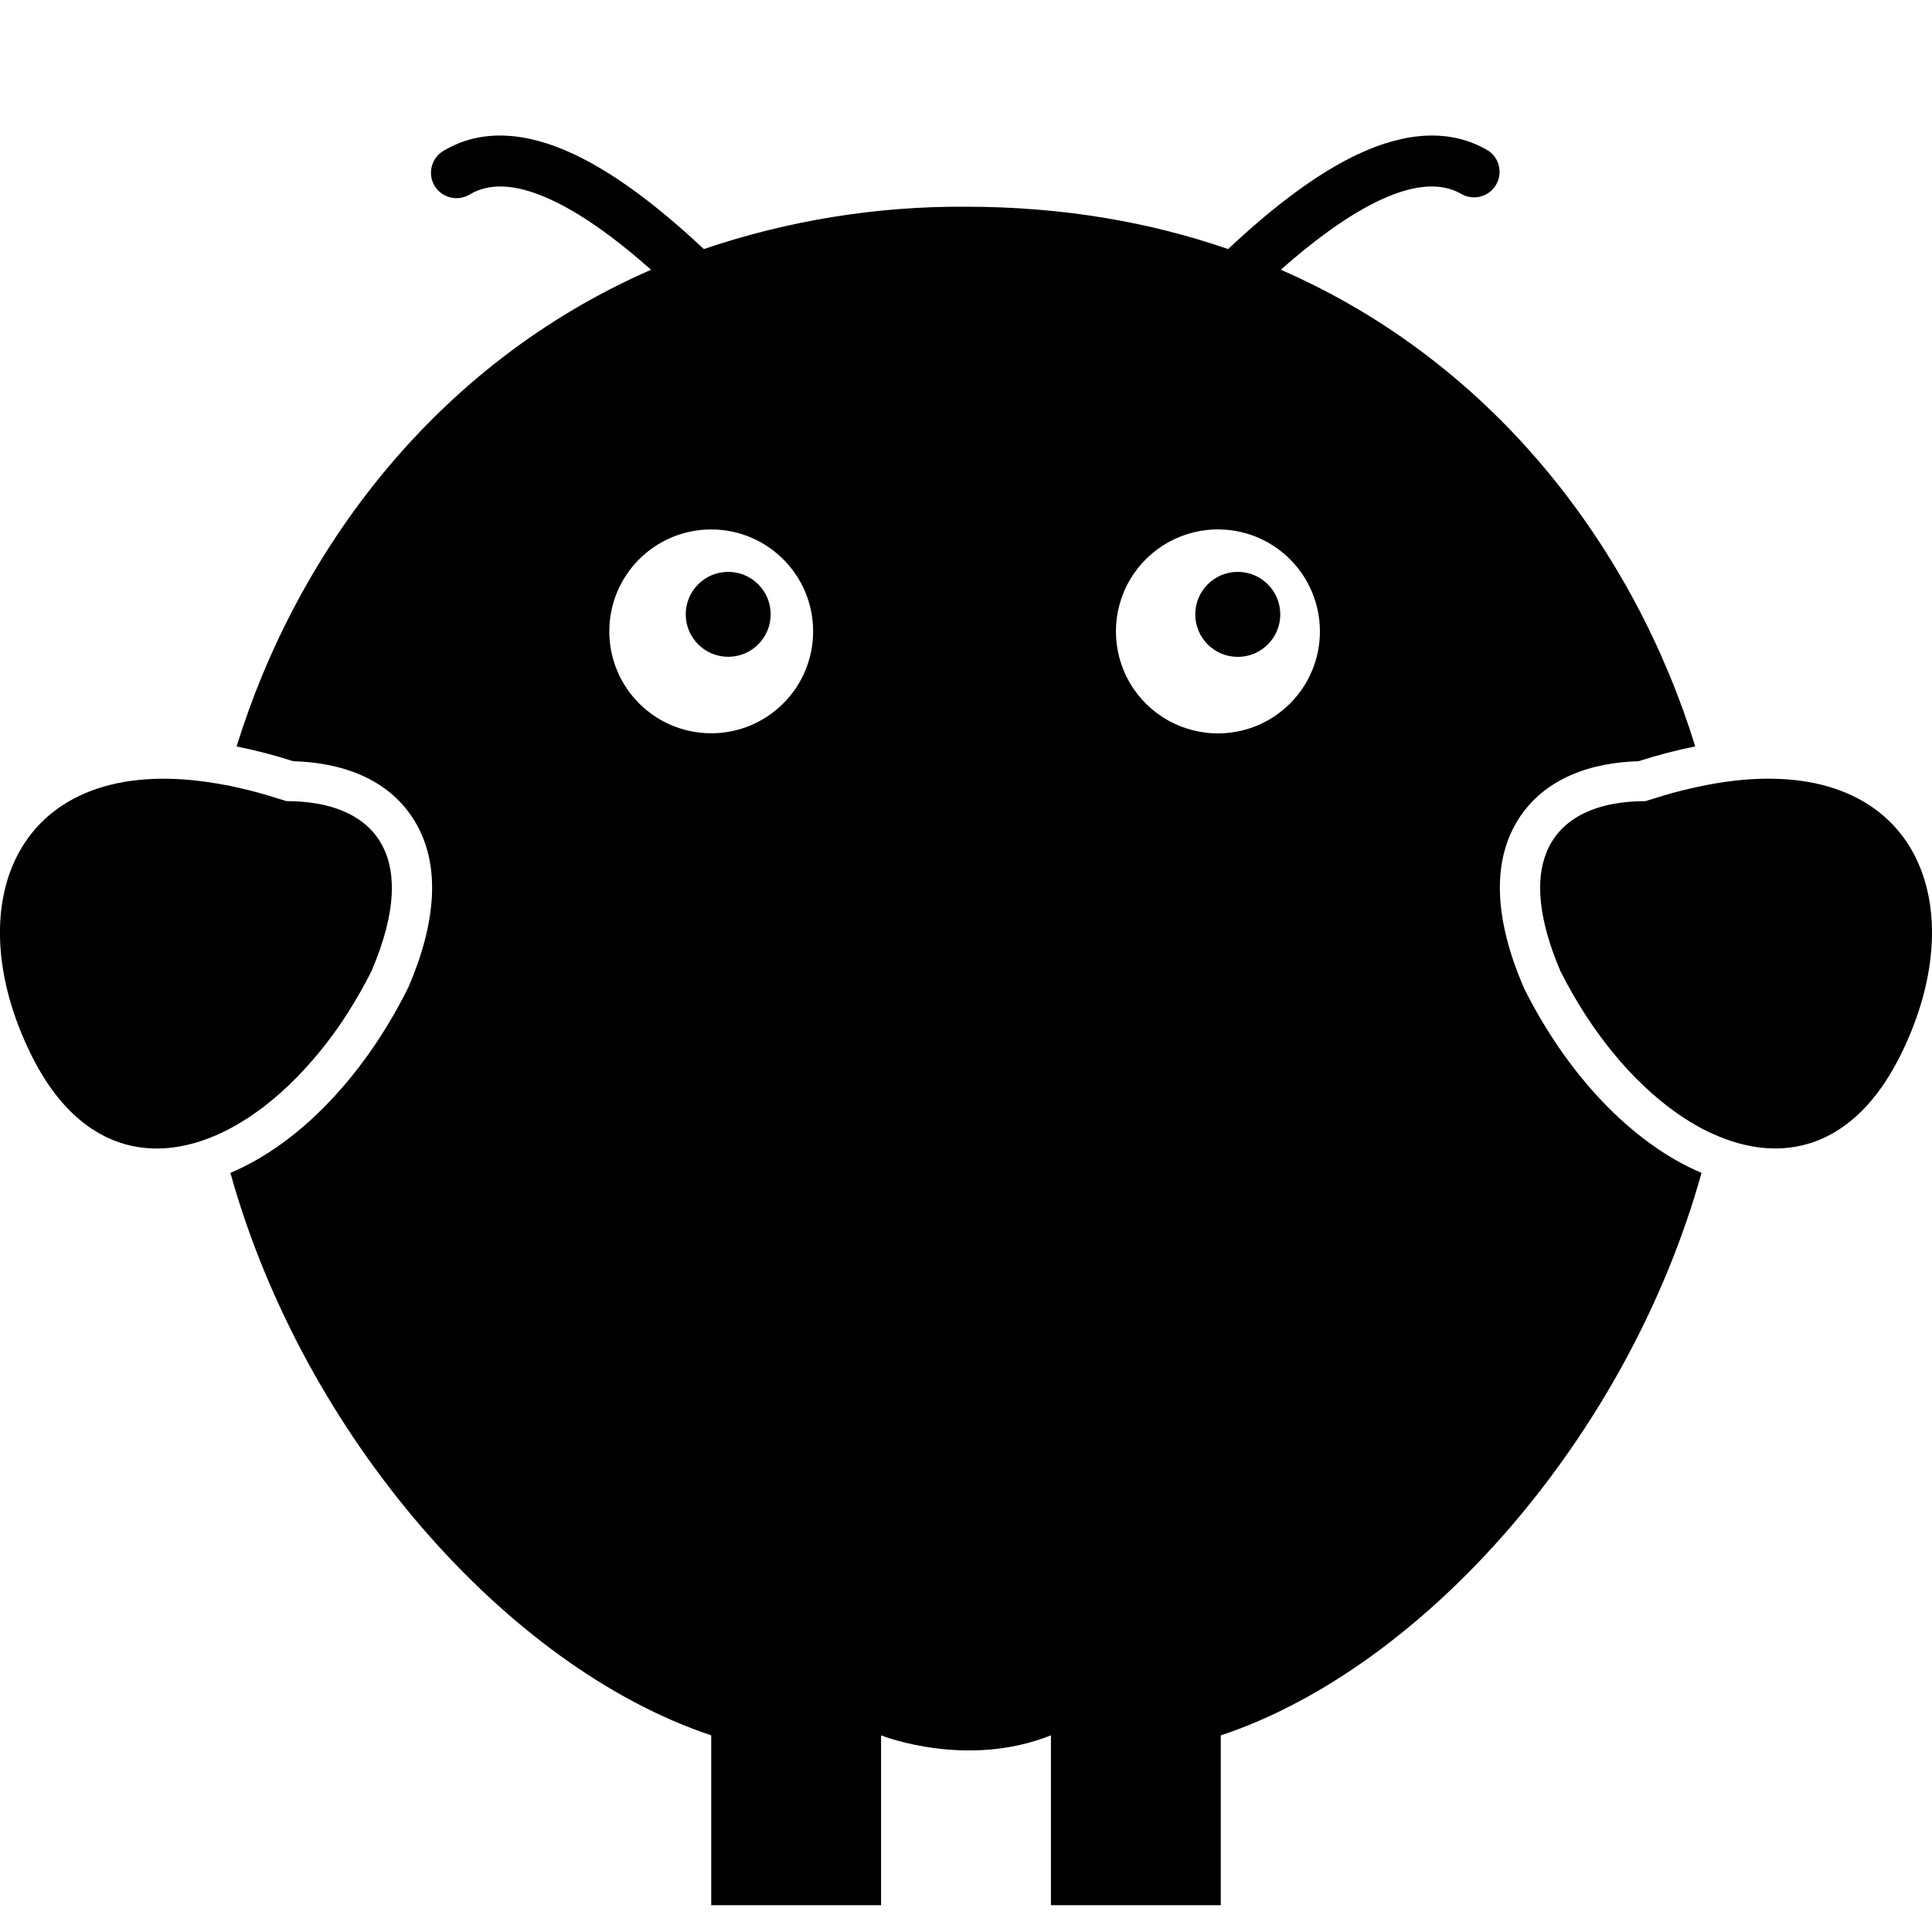
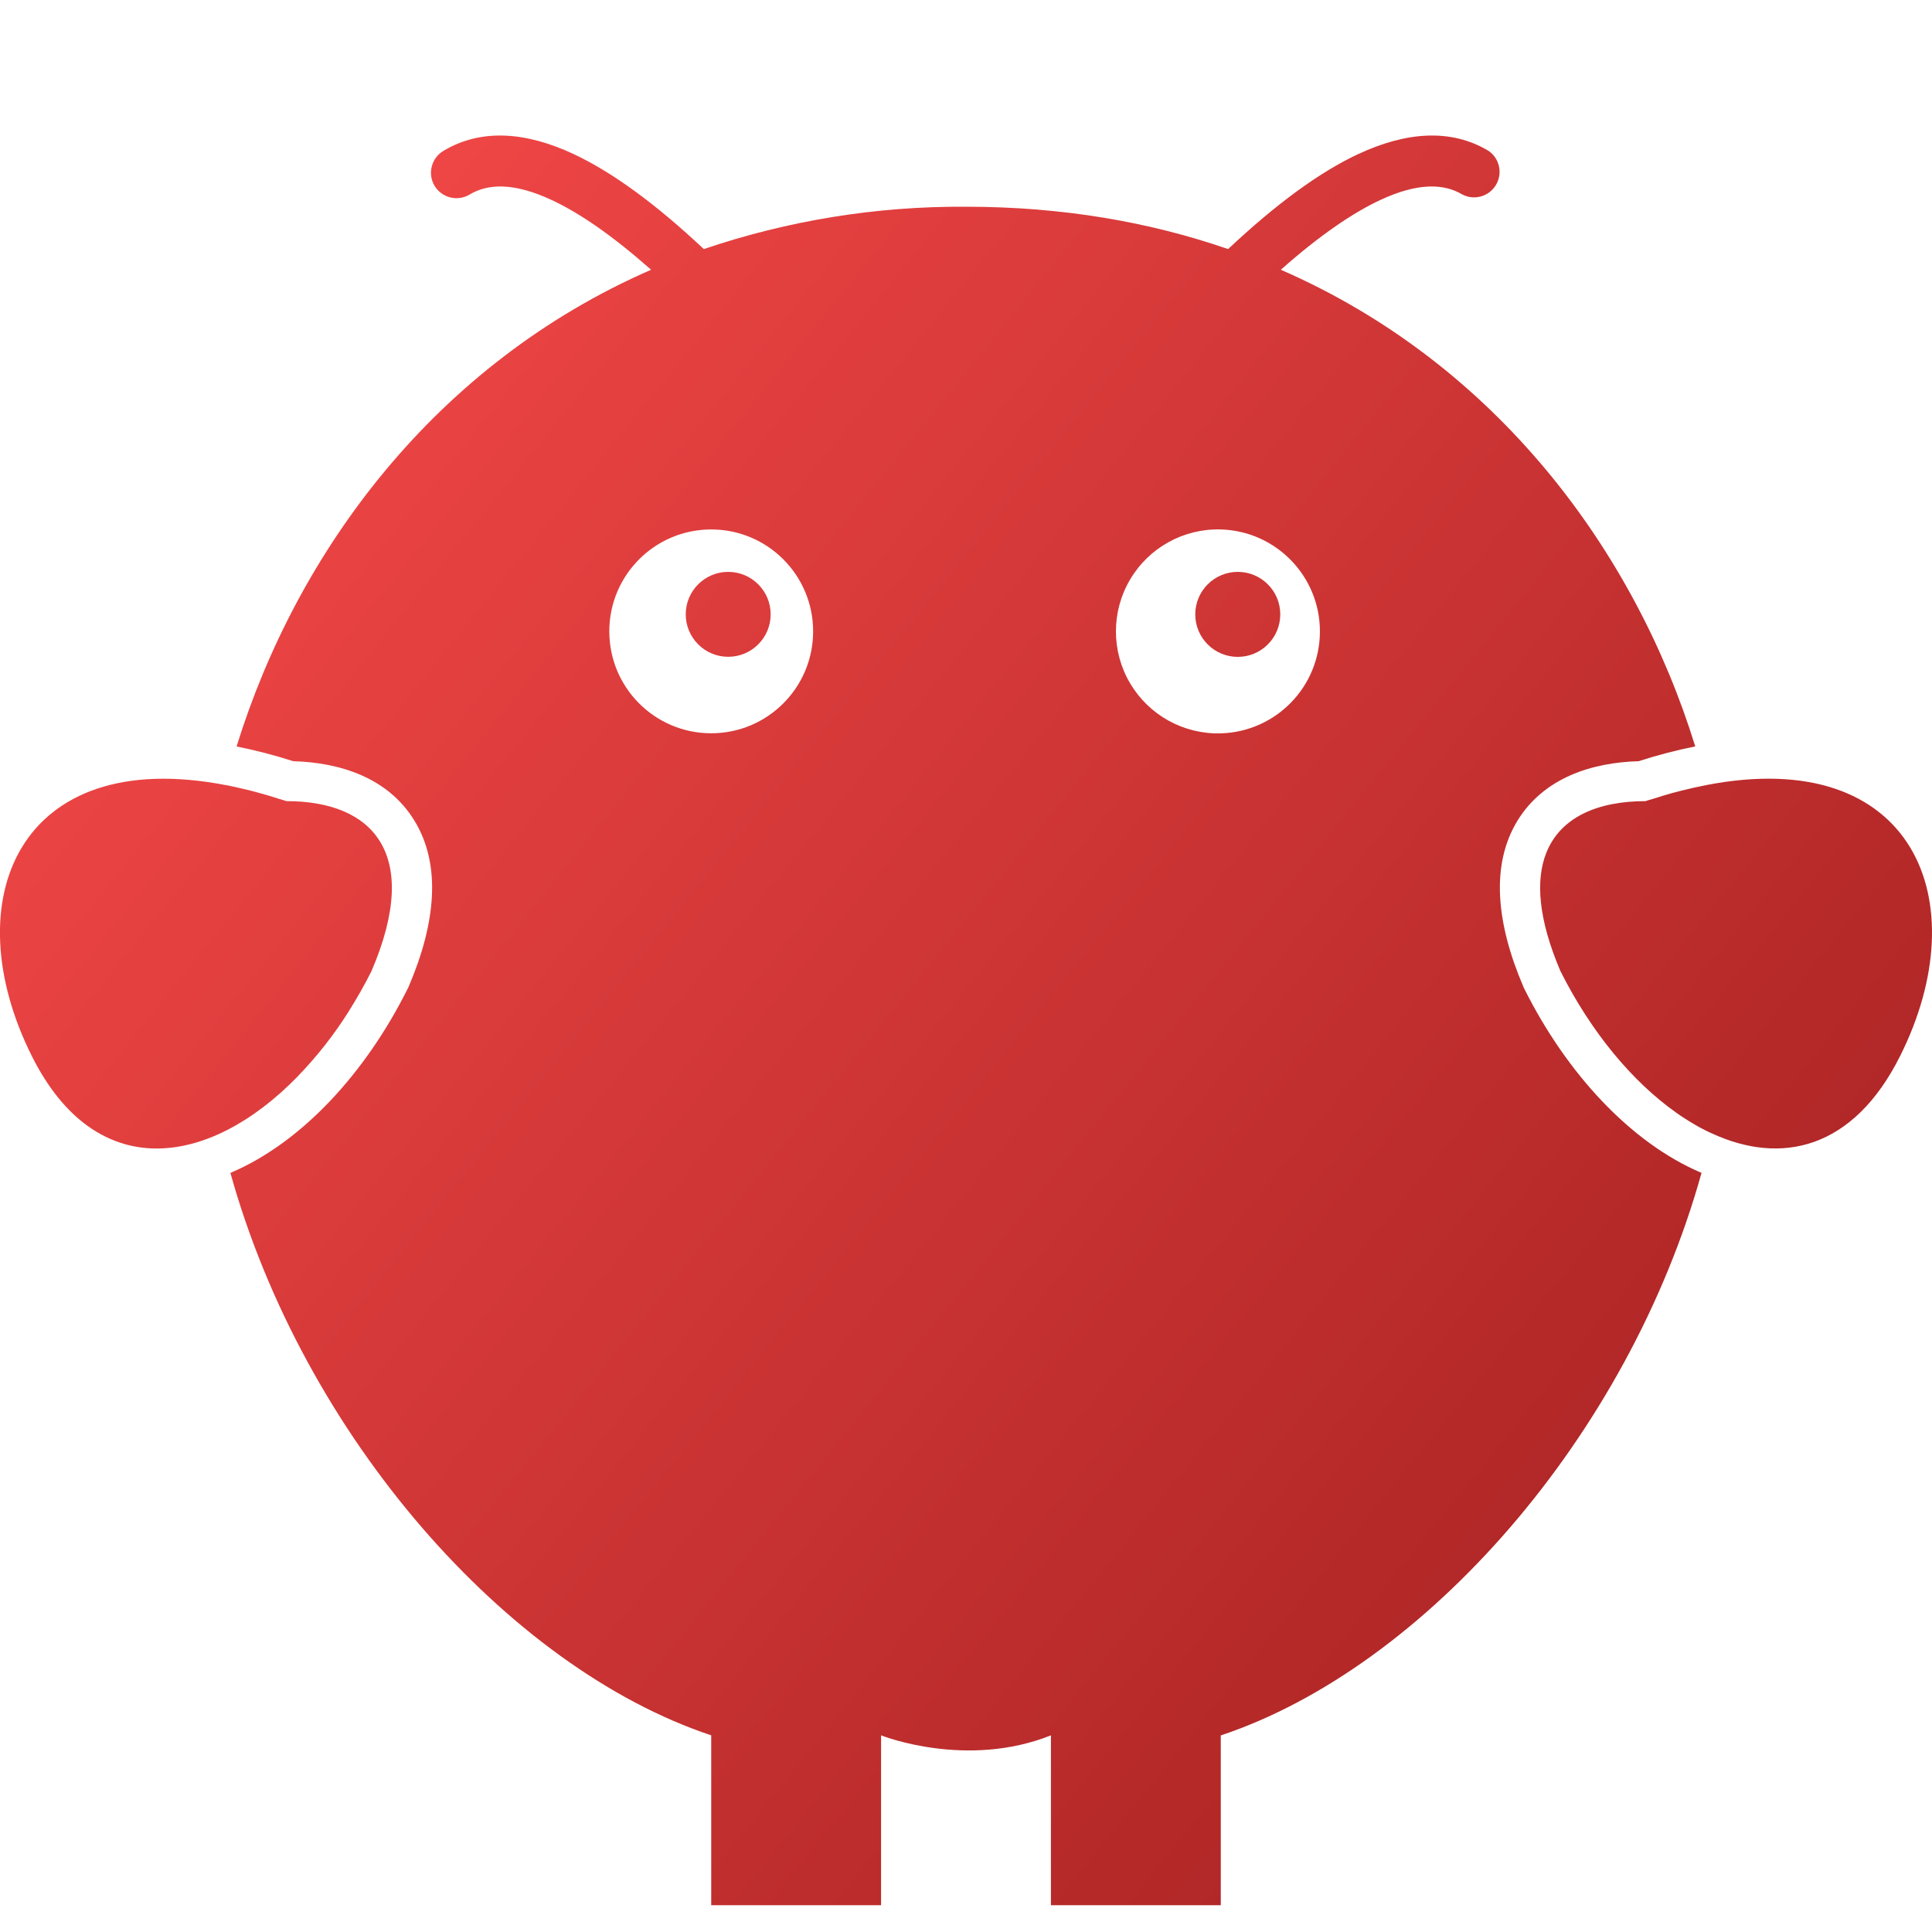
- <svg xmlns="http://www.w3.org/2000/svg" fill="currentColor" fill-rule="evenodd" height="1em" style="flex:none;line-height:1" viewBox="0 0 24 24" width="1em">
-   <g clip-path="url(#a)">
+ <svg xmlns="http://www.w3.org/2000/svg" viewBox="0 0 24 24" width="100%" height="100%">
+   <g clip-path="url(#a)" fill="url(#b)">
    <path d="M9.046 7.104a.527.527 0 110 1.055.527.527 0 010-1.055z" />
    <path d="M15.376 7.104a.528.528 0 110 1.056.528.528 0 010-1.056z" />
    <path clip-rule="evenodd" d="M16.877 1.912c.58-.27 1.14-.323 1.616-.037a.317.317 0 01-.326.542c-.227-.136-.547-.153-1.022.068-.352.165-.765.45-1.234.866 2.683 1.17 4.4 3.5 5.148 5.921a6.421 6.421 0 00-.704.184c-.578.016-1.174.204-1.502.735-.338.55-.268 1.276.072 2.069l.005.012.007.014c.523 1.045 1.318 1.91 2.2 2.284-.912 3.274-3.44 6.144-5.972 6.988v2.109h-2.11v-2.11c-1.043.417-2.086.01-2.11 0v2.11h-2.11v-2.11c-2.531-.843-5.061-3.713-5.973-6.987.882-.373 1.678-1.238 2.2-2.284l.007-.014.006-.012c.34-.793.41-1.518.071-2.069-.327-.531-.923-.719-1.503-.735a6.409 6.409 0 00-.704-.183c.749-2.421 2.466-4.751 5.149-5.922-.47-.416-.88-.701-1.234-.866-.474-.221-.794-.204-1.021-.068a.318.318 0 01-.435-.109.317.317 0 01.109-.433c.476-.286 1.036-.233 1.615.037.49.229 1.031.628 1.621 1.182A9.924 9.924 0 0112 2.568c1.199 0 2.284.19 3.256.526.59-.554 1.13-.953 1.62-1.182zM8.835 6.577a1.266 1.266 0 100 2.532 1.266 1.266 0 000-2.532zm6.33 0a1.267 1.267 0 100 2.533 1.267 1.267 0 000-2.533z" />
    <path d="M.395 13.118c-.966-1.932-.163-3.863 2.41-3.365v-.001l.05.01c.084.018.17.038.26.06.033.009.067.017.1.027.084.022.168.048.255.076l.09.027c.528 0 .95.158 1.16.501.212.343.212.87-.105 1.61-.085.17-.178.333-.276.489l-.01.017a4.967 4.967 0 01-.62.791l-.019.02c-1.092 1.117-2.496 1.336-3.295-.262z" />
    <path d="M21.193 9.753c2.574-.5 3.378 1.433 2.411 3.365-.58 1.159-1.476 1.361-2.342.96l-.011-.005a2.419 2.419 0 01-.114-.056l-.019-.01a2.751 2.751 0 01-.115-.067l-.023-.014c-.035-.022-.071-.044-.106-.068l-.05-.035c-.55-.388-1.062-1.007-1.44-1.76-.276-.647-.311-1.132-.174-1.472.176-.439.636-.639 1.23-.639.032-.011.066-.02.099-.03.08-.026.16-.05.238-.072l.117-.03a5.502 5.502 0 01.3-.067z" />
  </g>
  <defs>
    <linearGradient gradientUnits="userSpaceOnUse" id="b" x1="-.659" x2="27.023" y1=".458" y2="22.855">
      <stop stop-color="#FF4D4D" />
      <stop offset="1" stop-color="#991B1B" />
    </linearGradient>
-     <linearGradient gradientUnits="userSpaceOnUse" id="c" x1="-.659" x2="27.023" y1=".458" y2="22.855">
-       <stop stop-color="#FF4D4D" />
-       <stop offset="1" stop-color="#991B1B" />
-     </linearGradient>
-     <linearGradient gradientUnits="userSpaceOnUse" id="d" x1="-.659" x2="27.023" y1=".458" y2="22.855">
-       <stop stop-color="#FF4D4D" />
-       <stop offset="1" stop-color="#991B1B" />
-     </linearGradient>
-     <linearGradient gradientUnits="userSpaceOnUse" id="e" x1="-.659" x2="27.023" y1=".458" y2="22.855">
-       <stop stop-color="#FF4D4D" />
-       <stop offset="1" stop-color="#991B1B" />
-     </linearGradient>
-     <linearGradient gradientUnits="userSpaceOnUse" id="f" x1="-.659" x2="27.023" y1=".458" y2="22.855">
-       <stop stop-color="#FF4D4D" />
-       <stop offset="1" stop-color="#991B1B" />
-     </linearGradient>
    <clipPath id="a">
      <path d="M0 0h24v24H0z" />
    </clipPath>
  </defs>
</svg>
